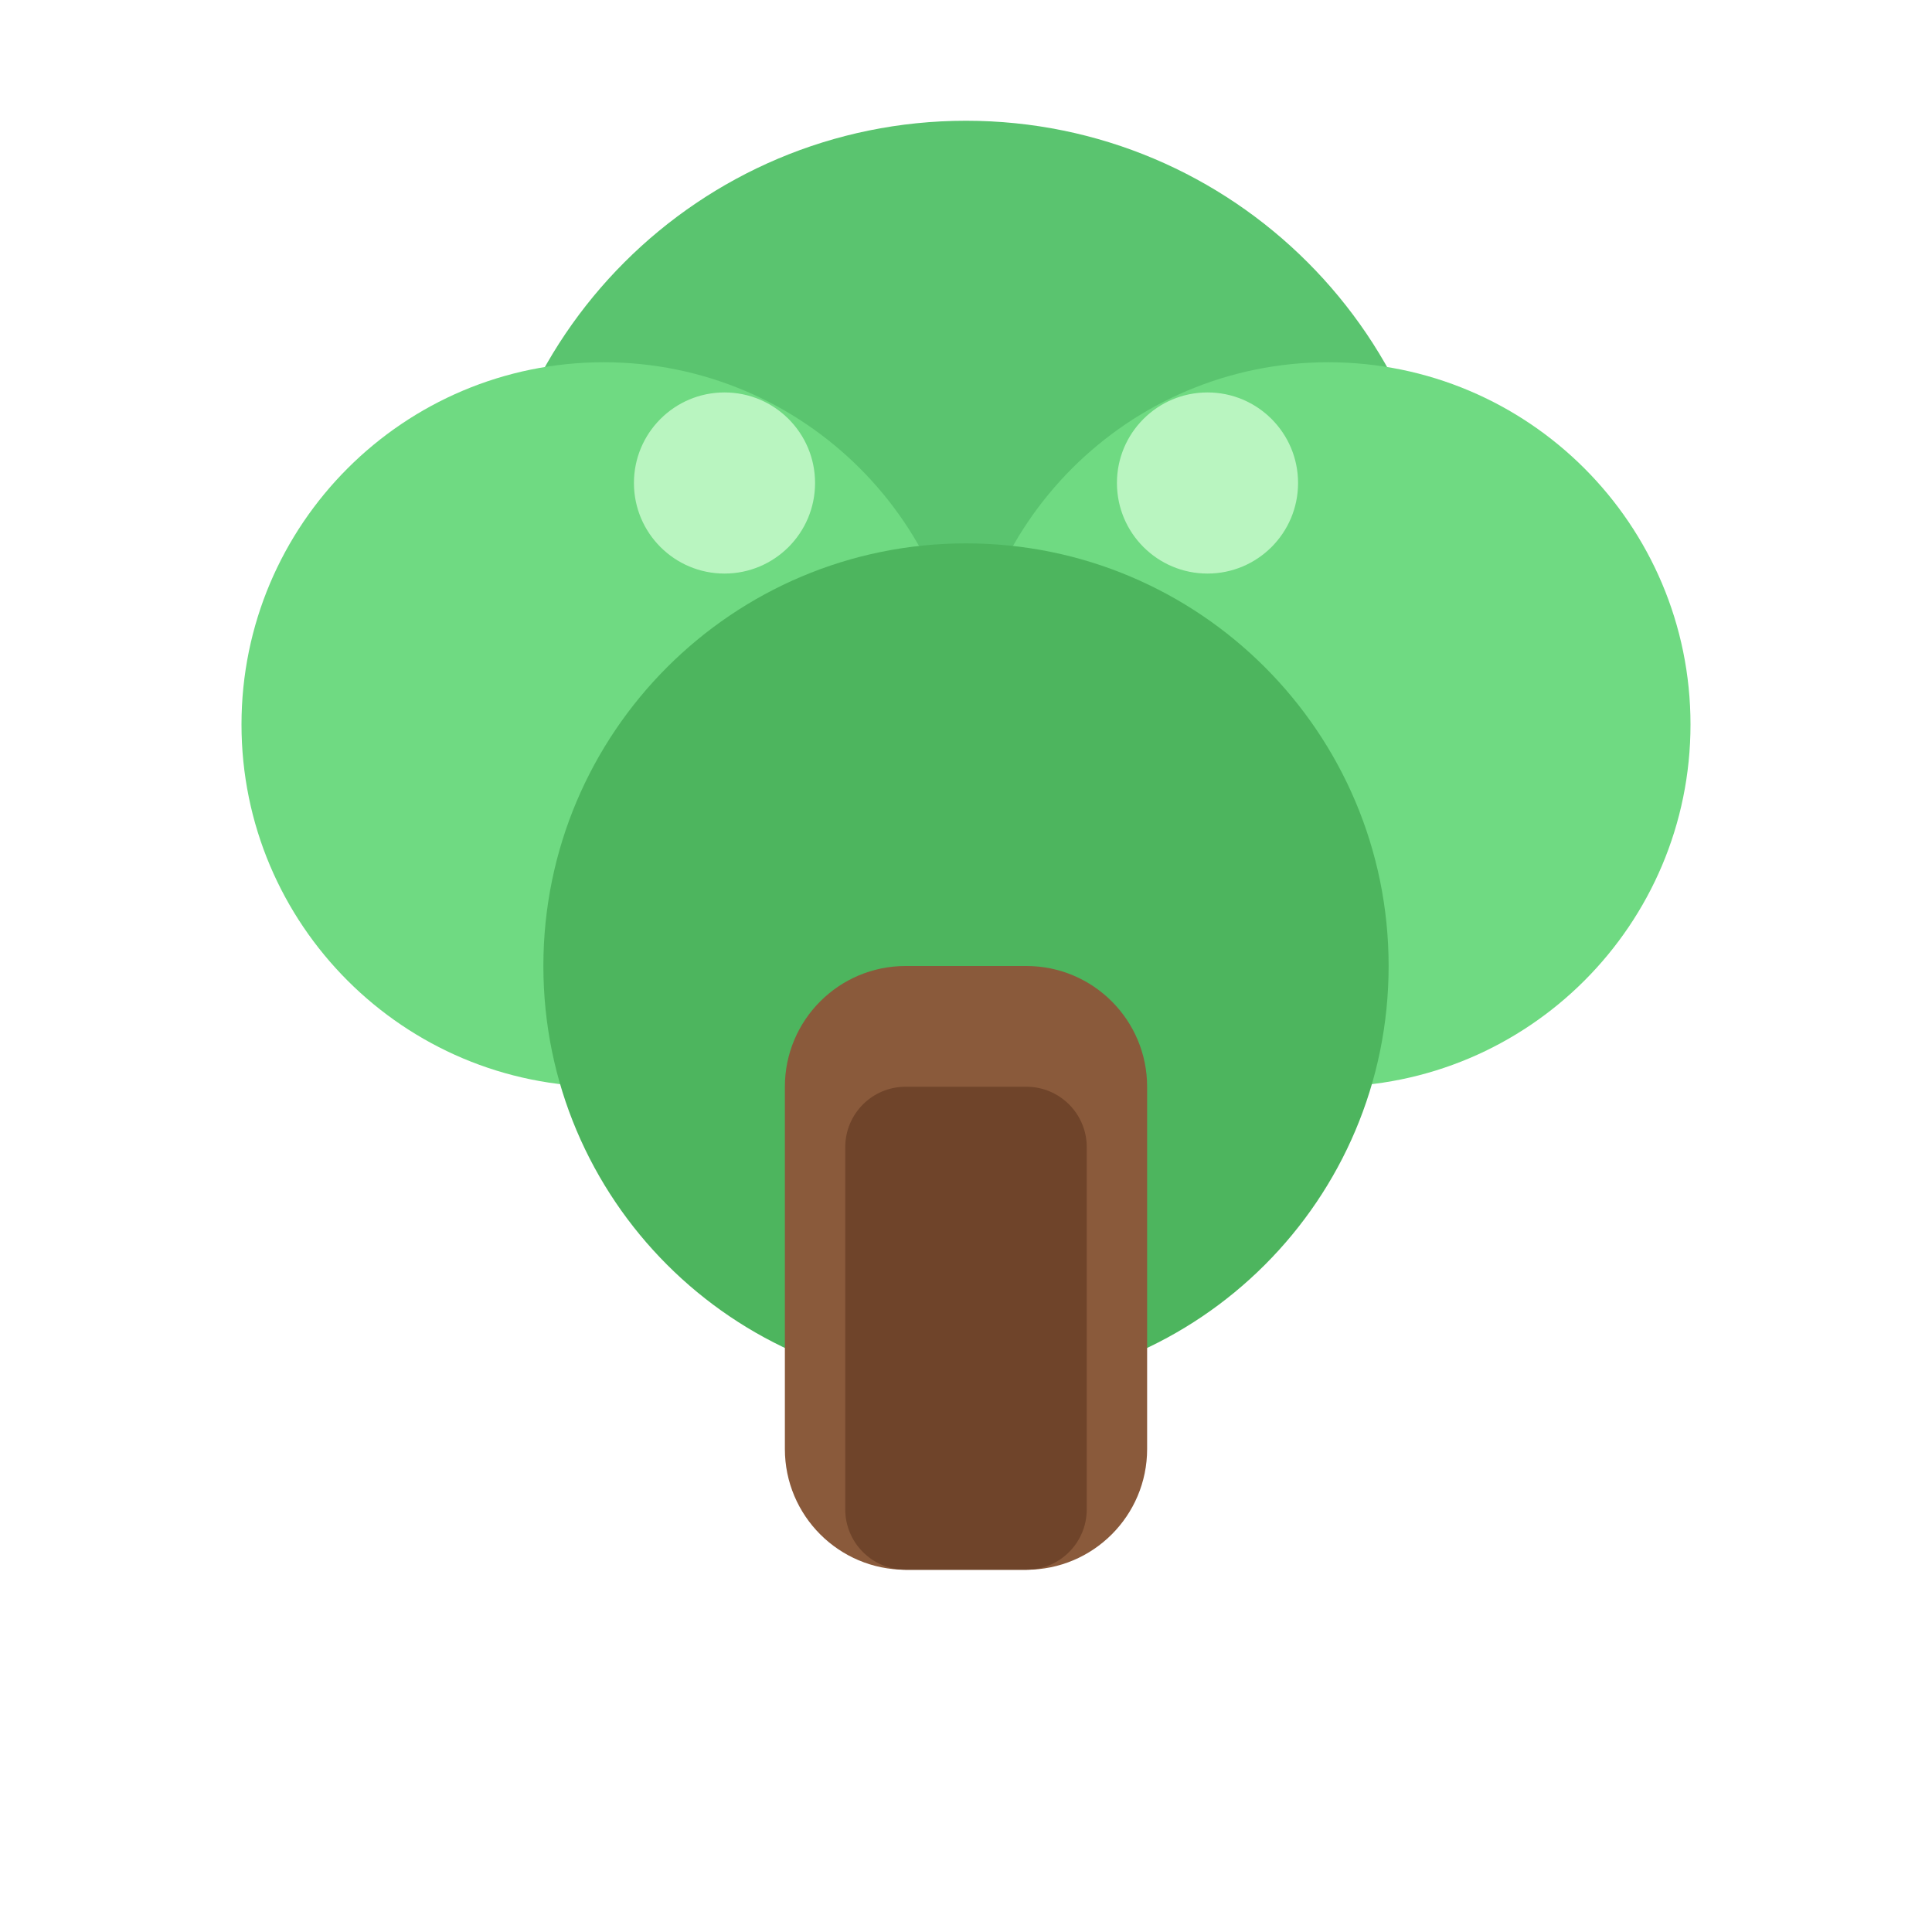
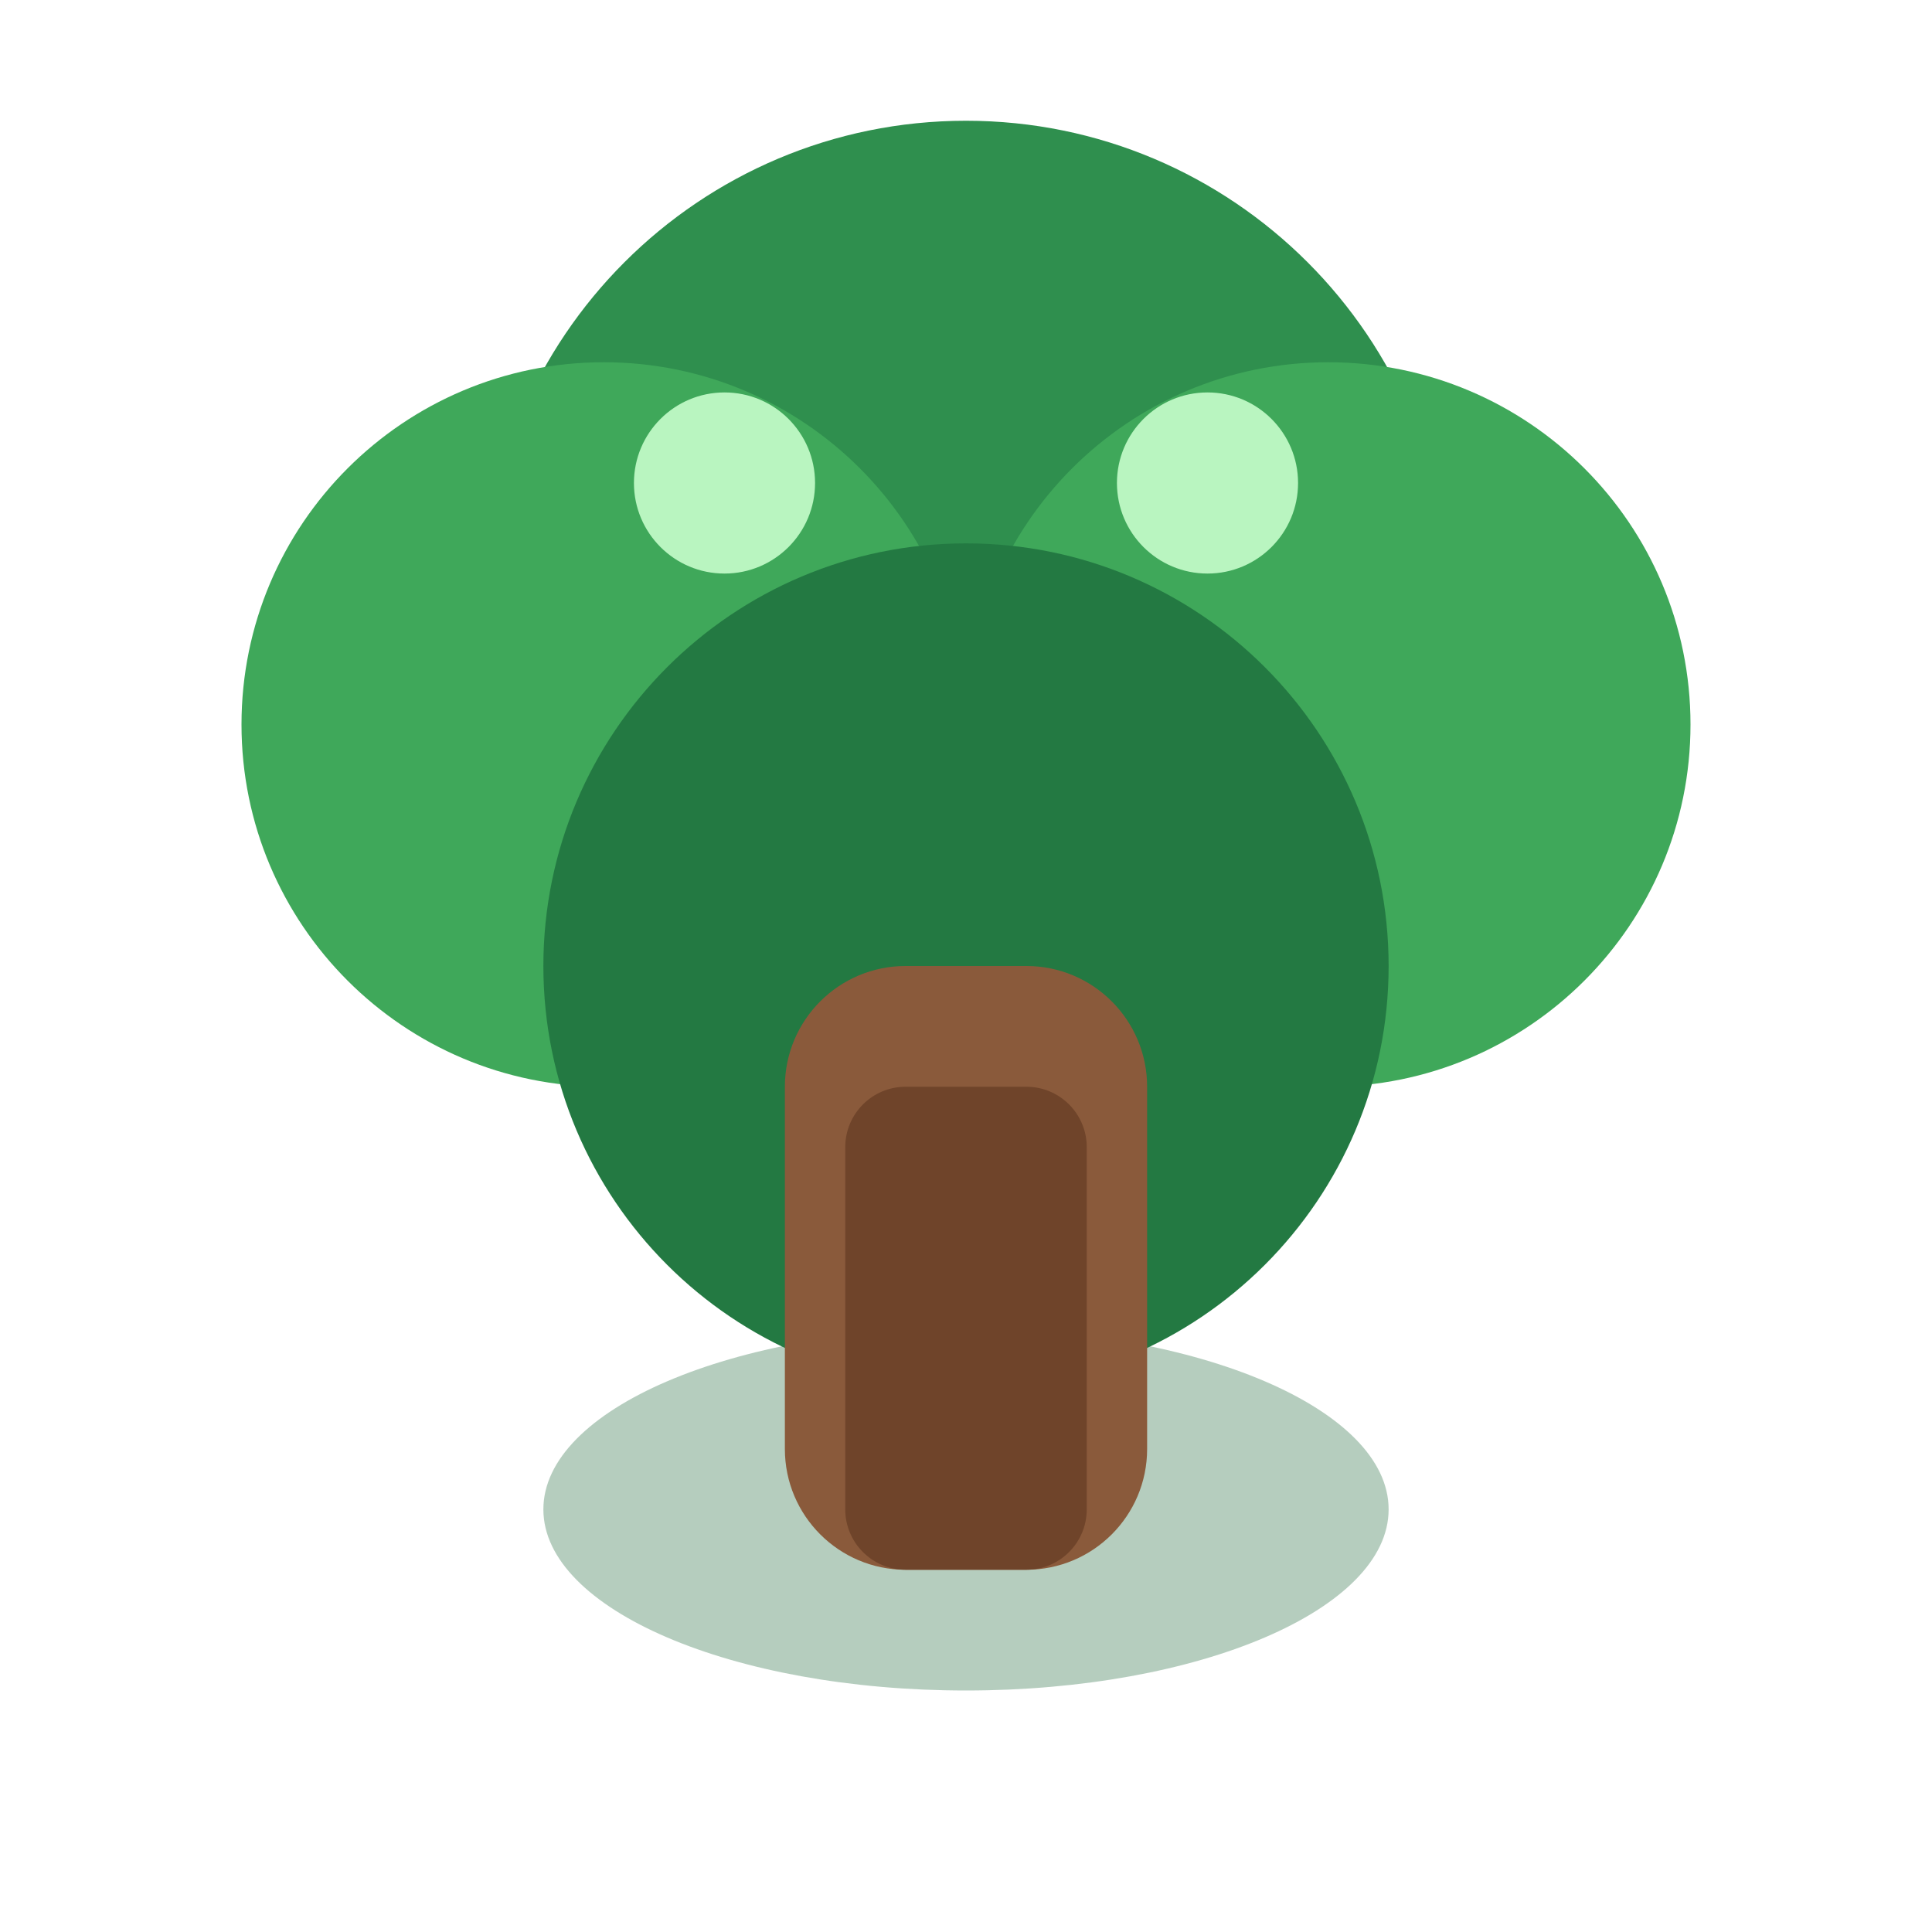
<svg xmlns="http://www.w3.org/2000/svg" width="32" height="32" viewBox="0 0 32 32">
  <rect width="32" height="32" fill="none" />
-   <circle cx="16" cy="10" r="8" fill="#5ac46f" />
-   <circle cx="10" cy="12" r="6" fill="#6fda82" />
-   <circle cx="22" cy="12" r="6" fill="#6fda82" />
-   <circle cx="16" cy="16" r="7" fill="#4db55e" />
+   <ellipse cx="16" cy="25" rx="7" ry="3" fill="#2c6f46" opacity="0.35" />
+   <circle cx="16" cy="10" r="8" fill="#2f8f4e" />
+   <circle cx="10" cy="12" r="6" fill="#3fa85a" />
+   <circle cx="22" cy="12" r="6" fill="#3fa85a" />
+   <circle cx="16" cy="16" r="7" fill="#237942" />
  <rect x="13" y="16" width="6" height="10" rx="2" fill="#8a5a3b" />
  <rect x="14" y="18" width="4" height="8" rx="1" fill="#6f442a" />
  <circle cx="12" cy="8" r="1.5" fill="#b9f5c0" />
  <circle cx="20" cy="8" r="1.5" fill="#b9f5c0" />
</svg>
